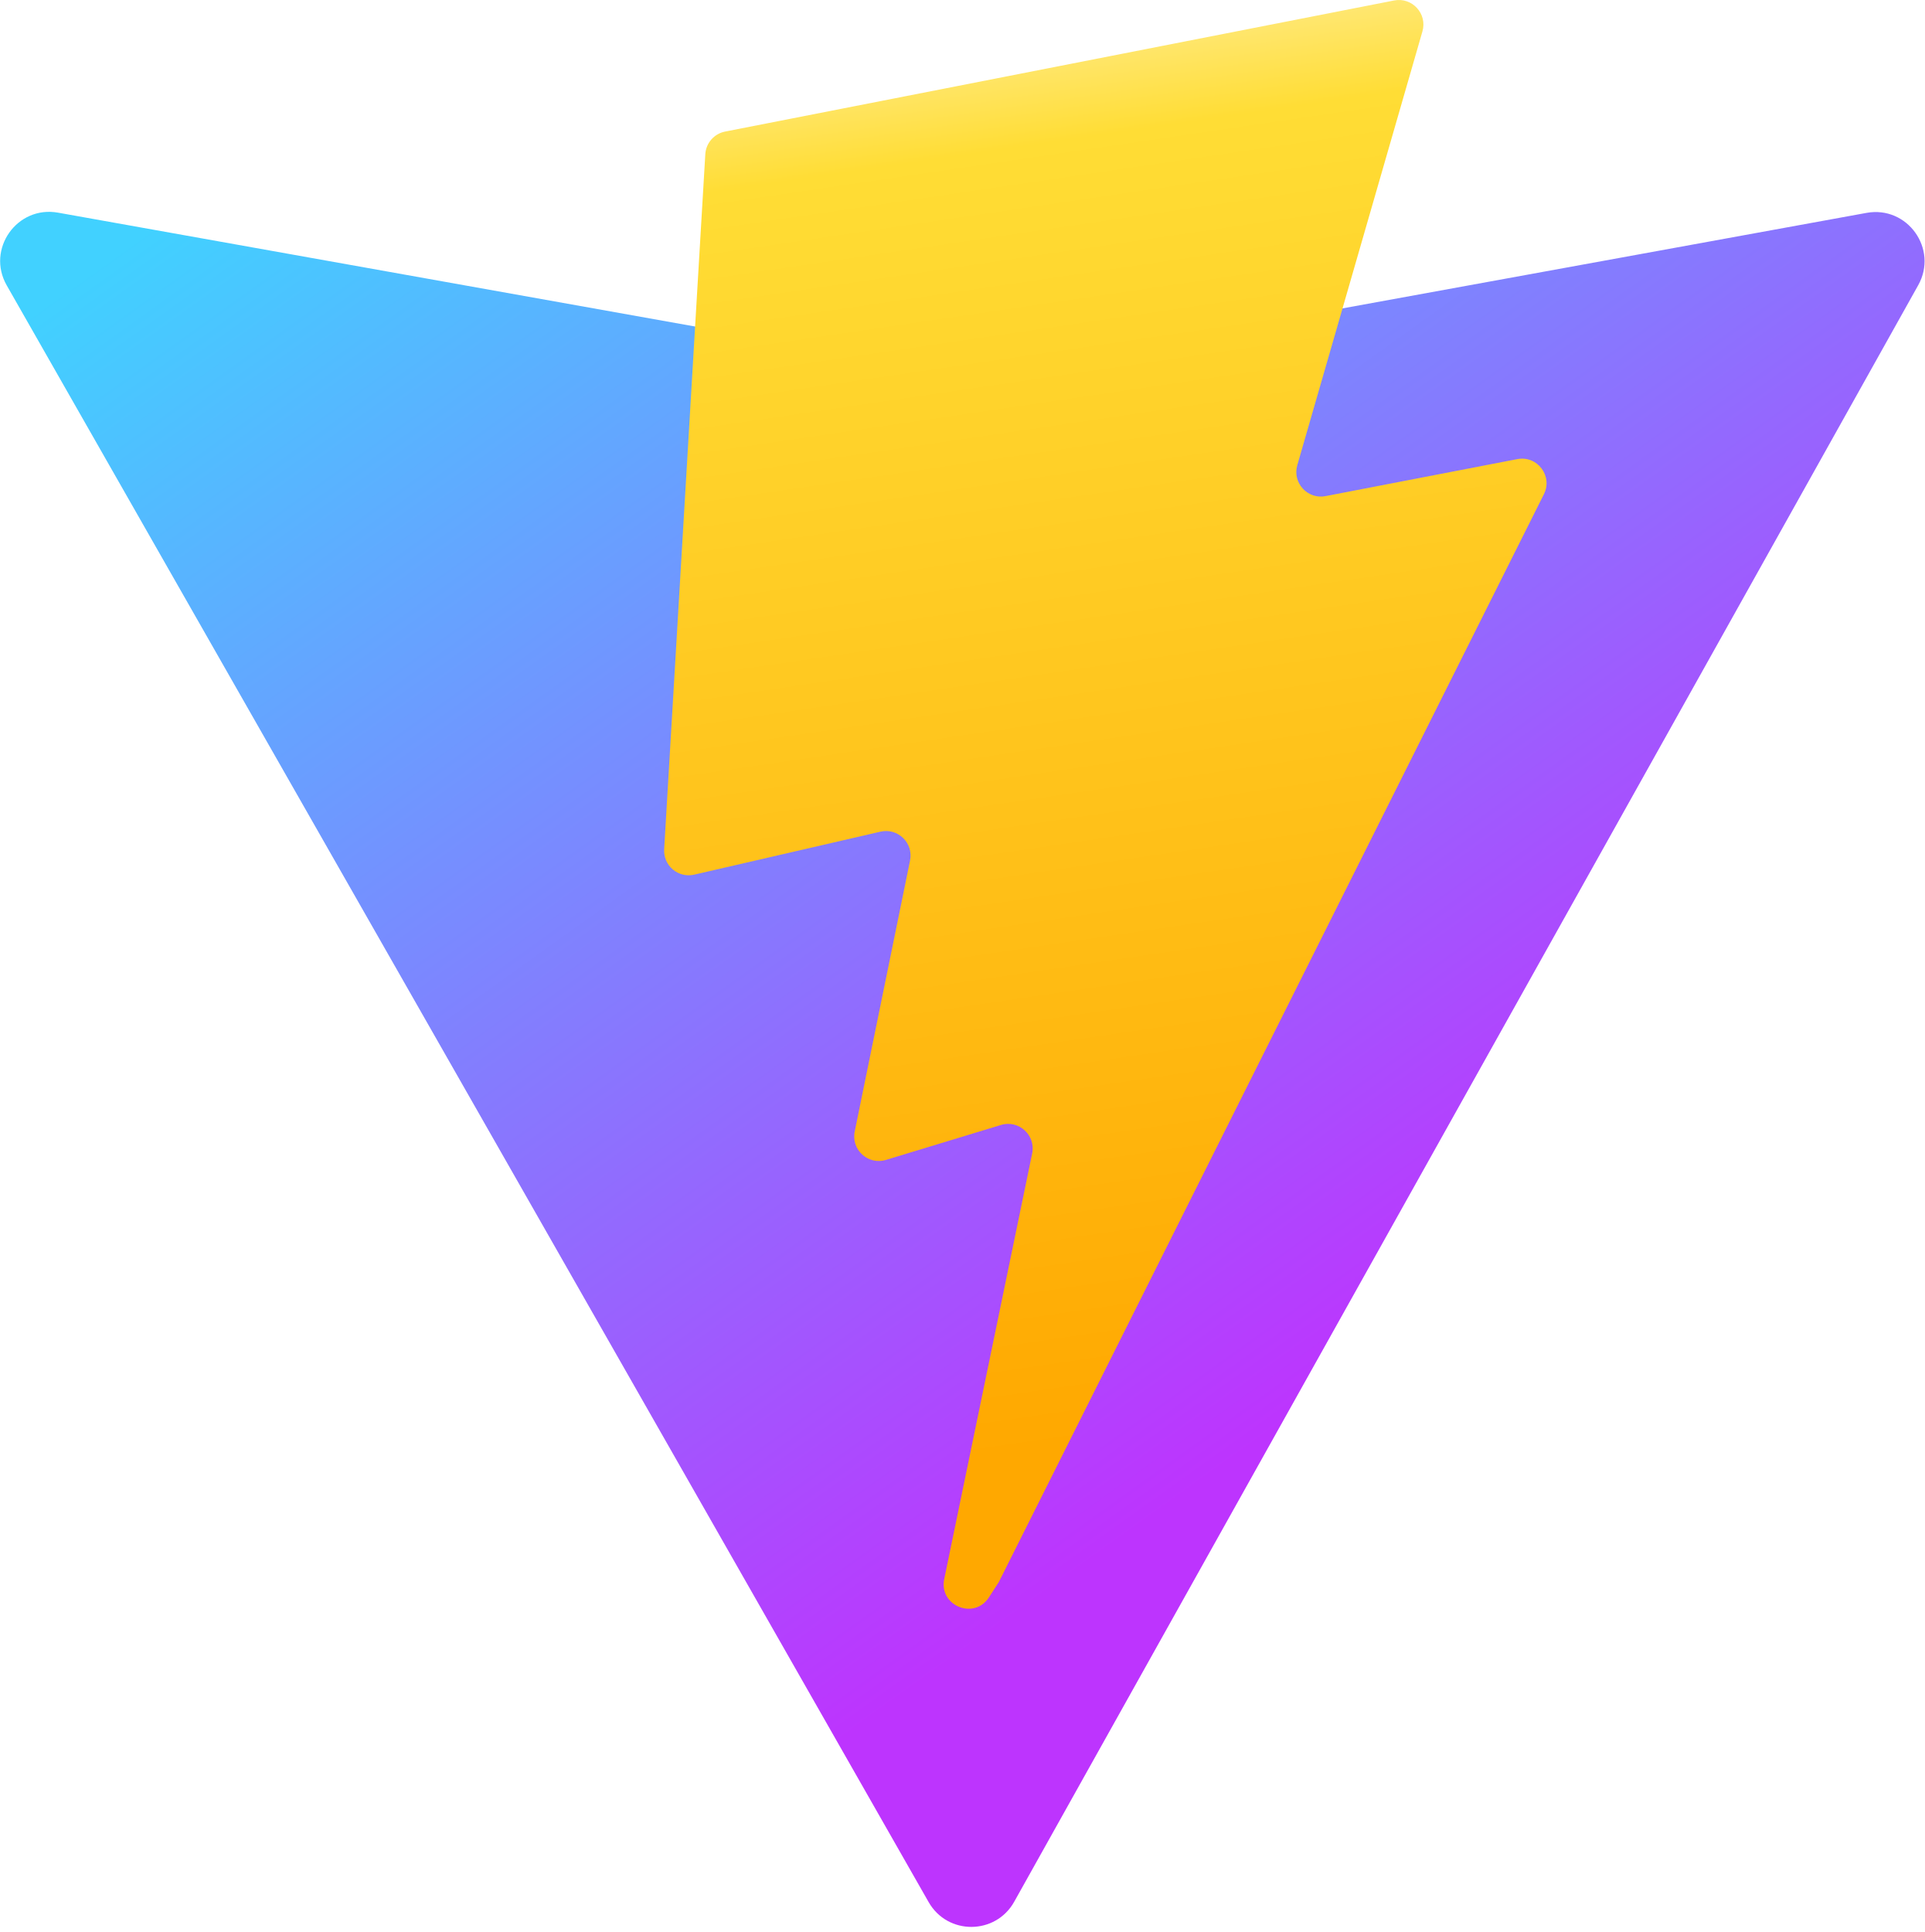
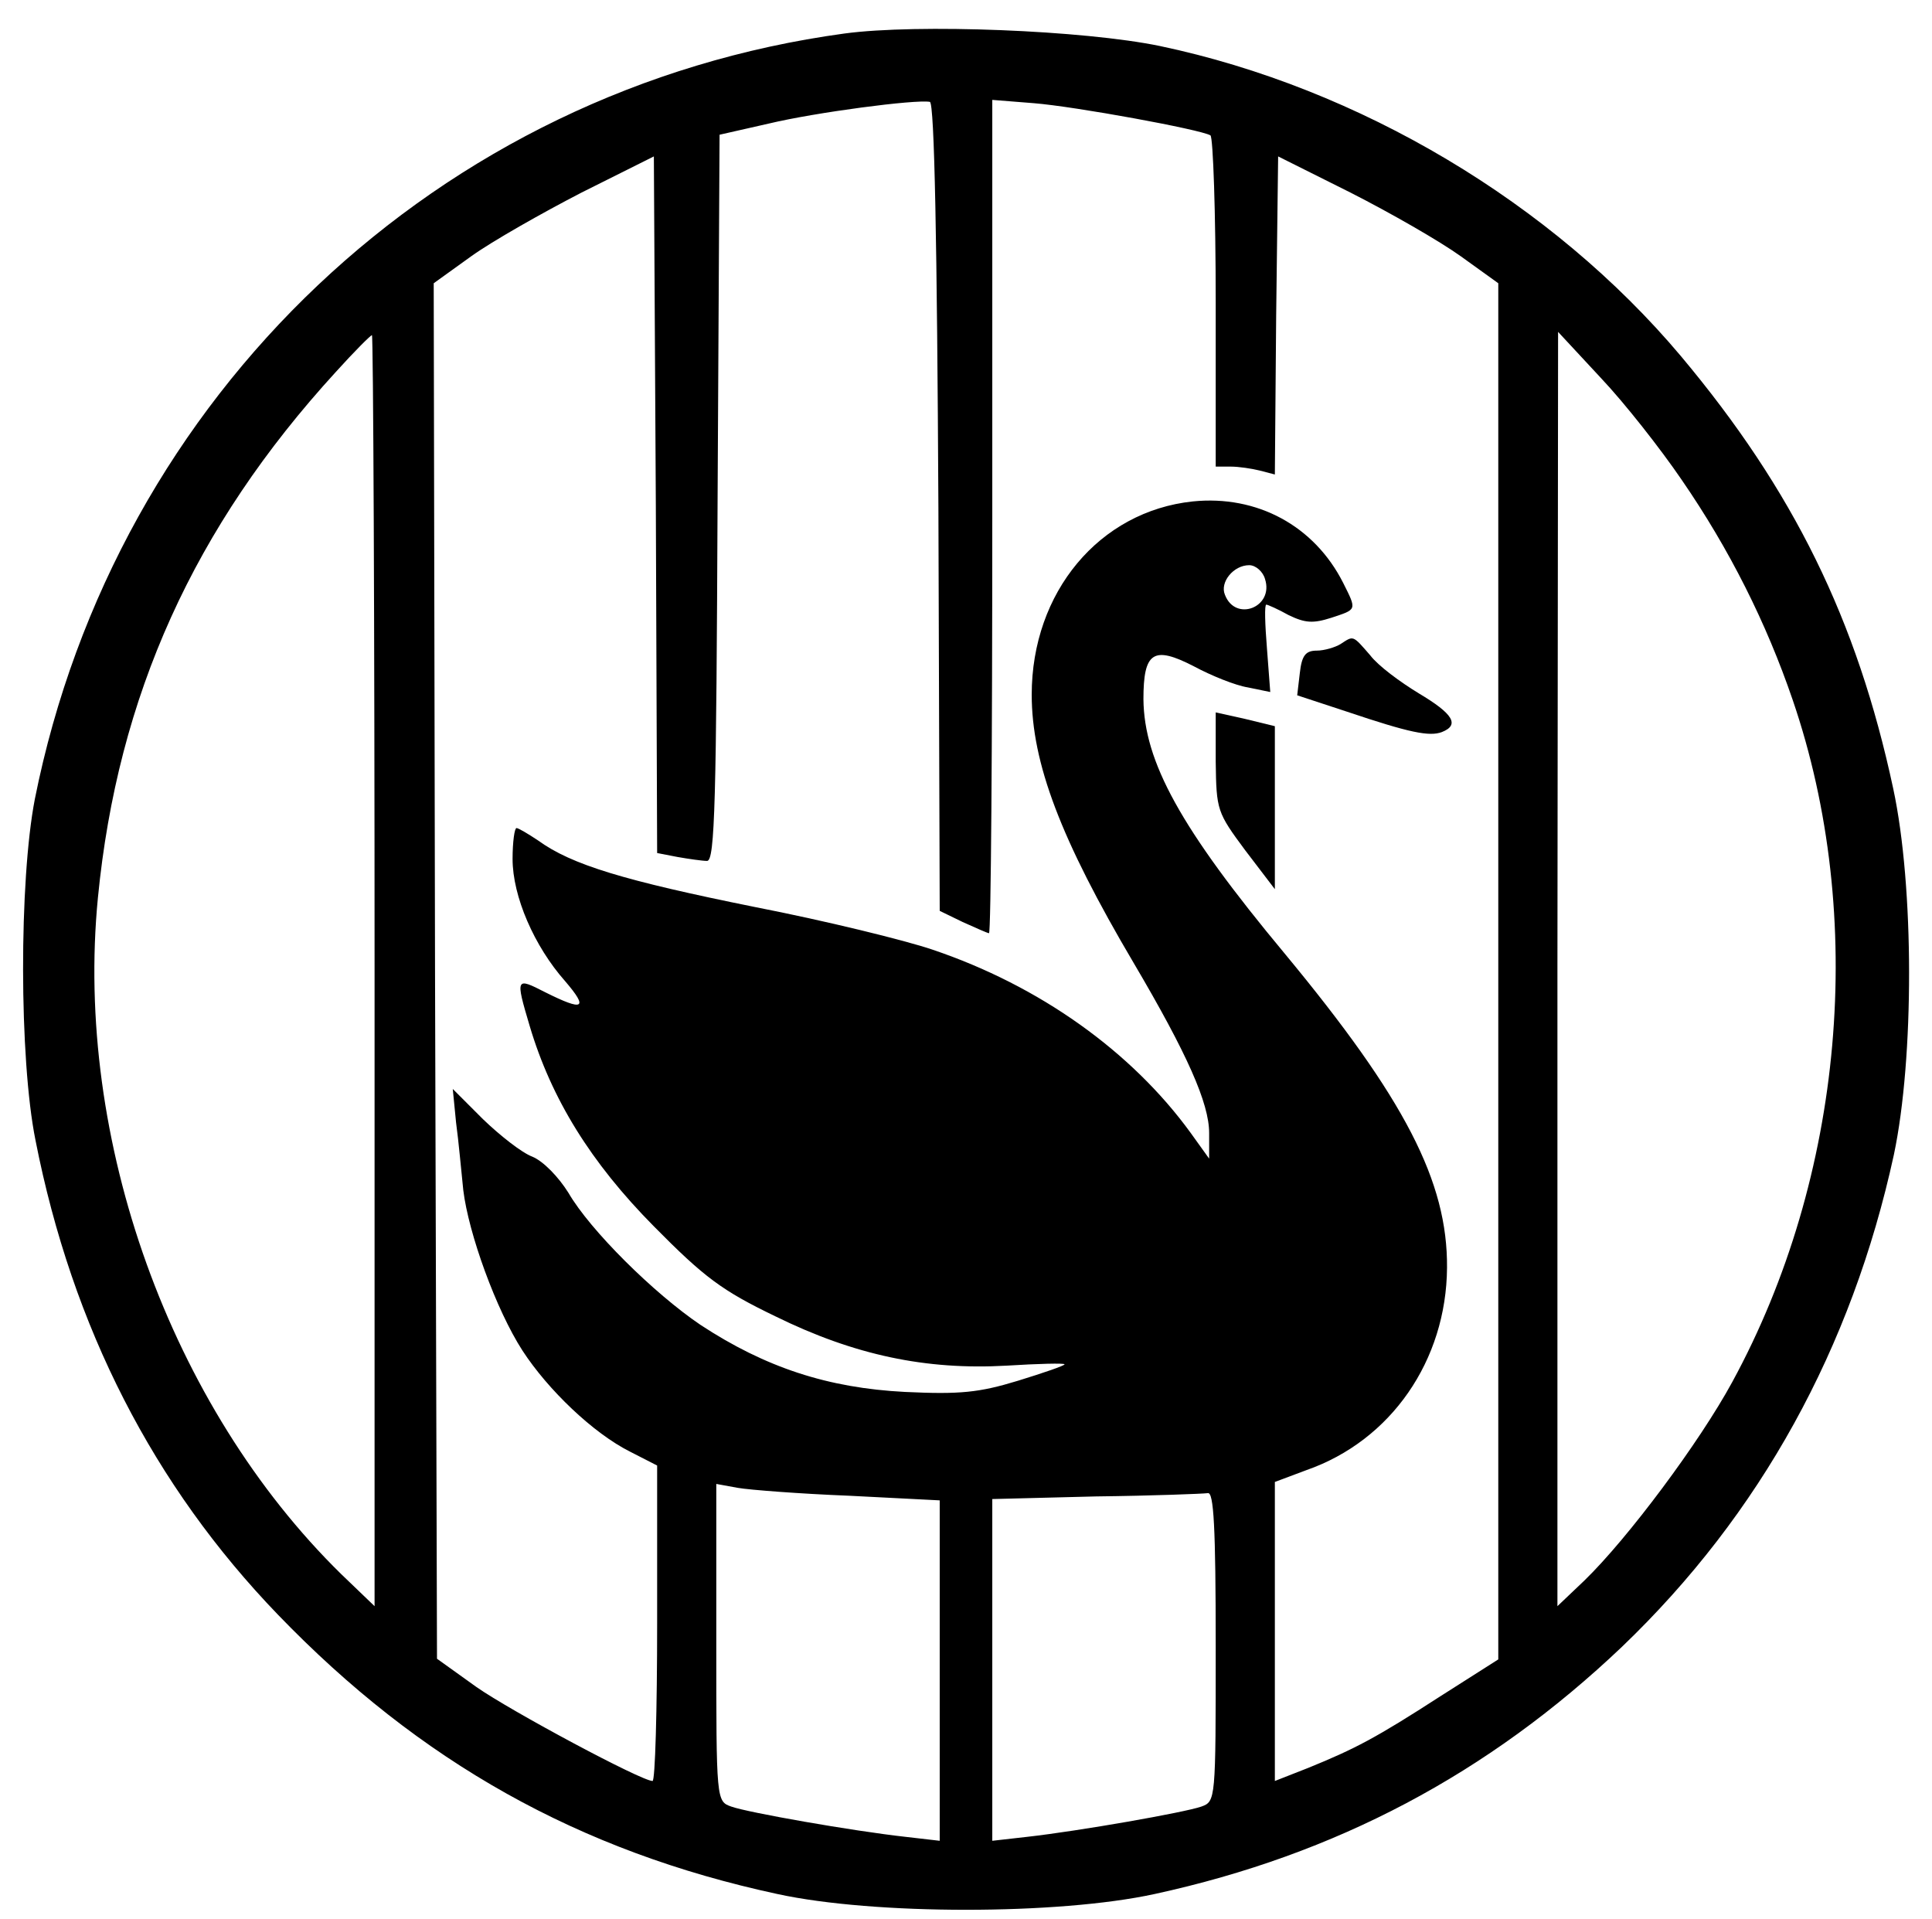
- <svg xmlns="http://www.w3.org/2000/svg" aria-hidden="true" role="img" class="iconify iconify--logos" width="31.88" height="32" preserveAspectRatio="xMidYMid meet" viewBox="0 0 256 257">
-   <defs>
-     <linearGradient id="IconifyId1813088fe1fbc01fb466" x1="-.828%" x2="57.636%" y1="7.652%" y2="78.411%">
-       <stop offset="0%" stop-color="#41D1FF" />
-       <stop offset="100%" stop-color="#BD34FE" />
-     </linearGradient>
-     <linearGradient id="IconifyId1813088fe1fbc01fb467" x1="43.376%" x2="50.316%" y1="2.242%" y2="89.03%">
-       <stop offset="0%" stop-color="#FFEA83" />
-       <stop offset="8.333%" stop-color="#FFDD35" />
-       <stop offset="100%" stop-color="#FFA800" />
-     </linearGradient>
-   </defs>
-   <path fill="url(#IconifyId1813088fe1fbc01fb466)" d="M255.153 37.938L134.897 252.976c-2.483 4.44-8.862 4.466-11.382.048L.875 37.958c-2.746-4.814 1.371-10.646 6.827-9.67l120.385 21.517a6.537 6.537 0 0 0 2.322-.004l117.867-21.483c5.438-.991 9.574 4.796 6.877 9.62Z" />
-   <path fill="url(#IconifyId1813088fe1fbc01fb467)" d="M185.432.063L96.44 17.501a3.268 3.268 0 0 0-2.634 3.014l-5.474 92.456a3.268 3.268 0 0 0 3.997 3.378l24.777-5.718c2.318-.535 4.413 1.507 3.936 3.838l-7.361 36.047c-.495 2.426 1.782 4.5 4.151 3.78l15.304-4.649c2.372-.72 4.652 1.36 4.15 3.788l-11.698 56.621c-.732 3.542 3.979 5.473 5.943 2.437l1.313-2.028l72.516-144.72c1.215-2.423-.88-5.186-3.54-4.672l-25.505 4.922c-2.396.462-4.435-1.77-3.759-4.114l16.646-57.705c.677-2.35-1.37-4.583-3.769-4.113Z" />
+ <svg xmlns="http://www.w3.org/2000/svg" version="1.0" width="294pt" height="292pt" viewBox="0 0 294 292" preserveAspectRatio="xMidYMid meet">
+   <g transform="translate(0,292) scale(0.1,-0.1)" fill="#000000" stroke="none">
+     <path d="M1285 2869 c-617 -84 -1109 -549 -1232 -1165 -24 -124 -24 -395 1 -519 56 -285 180 -526 369 -722 216 -224 458 -360 760 -425 147 -32 427 -32 574 0 276 60 508 183 711 376 211 202 350 455 414 749 31 147 31 408 -1 557 -55 257 -152 454 -323 658 -196 233 -489 408 -793 472 -116 24 -369 34 -480 19z m143 -721 l2 -614 35 -17 c20 -9 38 -17 40 -17 3 0 5 285 5 634 l0 634 63 -5 c63 -5 254 -40 269 -49 4 -3 8 -117 8 -255 l0 -249 23 0 c12 0 32 -3 44 -6 l23 -6 2 242 3 242 110 -55 c61 -31 136 -74 168 -97 l57 -41 0 -1047 0 -1047 -88 -56 c-99 -64 -130 -80 -201 -109 l-51 -20 0 228 0 227 48 18 c129 45 213 167 214 308 1 131 -64 257 -247 478 -159 191 -214 292 -215 387 0 72 15 82 77 50 26 -14 63 -29 82 -32 l34 -7 -5 66 c-3 37 -4 67 -1 67 2 0 18 -7 34 -16 25 -12 37 -13 65 -4 39 13 39 11 18 53 -44 87 -131 134 -229 124 -142 -15 -245 -138 -245 -294 0 -104 44 -220 155 -408 82 -139 115 -214 115 -259 l0 -39 -28 39 c-90 124 -230 224 -393 279 -41 14 -163 44 -271 65 -198 40 -278 64 -329 101 -15 10 -30 19 -33 19 -3 0 -6 -21 -6 -47 0 -57 33 -133 80 -186 36 -42 28 -46 -30 -17 -45 23 -46 23 -24 -51 33 -111 93 -208 189 -305 77 -78 104 -98 185 -137 120 -59 229 -82 352 -75 48 3 88 4 88 2 0 -2 -32 -13 -71 -25 -59 -18 -88 -21 -172 -17 -117 6 -212 37 -311 102 -71 48 -168 144 -201 201 -15 24 -38 48 -55 55 -16 6 -49 32 -75 57 l-46 46 5 -51 c4 -29 8 -75 11 -103 8 -66 50 -182 90 -244 39 -60 108 -126 164 -154 l41 -21 0 -240 c0 -132 -3 -240 -7 -240 -17 0 -215 106 -268 143 l-60 43 -3 1046 -2 1047 57 41 c32 23 108 66 168 97 l110 55 3 -530 2 -530 31 -6 c17 -3 38 -6 45 -6 12 0 14 93 16 552 l3 553 75 17 c71 17 223 37 245 33 7 -1 11 -217 13 -617z m-858 -705 l0 -967 -51 49 c-260 255 -406 661 -370 1029 30 307 146 564 362 800 28 31 53 56 55 56 2 0 4 -435 4 -967z m1989 747 c73 -106 129 -218 169 -335 113 -330 78 -726 -92 -1038 -50 -92 -159 -238 -225 -302 l-41 -39 0 969 1 970 65 -70 c36 -38 91 -108 123 -155z m-634 -151 c14 -43 -45 -66 -61 -24 -8 19 13 45 37 45 10 0 21 -10 24 -21z m-632 -1395 l137 -7 0 -259 0 -259 -52 6 c-81 9 -240 37 -265 46 -23 8 -23 9 -23 250 l0 241 33 -6 c17 -3 94 -9 170 -12z m557 -229 c0 -235 0 -236 -22 -244 -26 -9 -185 -37 -265 -46 l-53 -6 0 260 0 260 158 4 c86 1 163 4 170 5 9 2 12 -51 12 -233z" />
+     <path d="M2040 1940 c-8 -5 -25 -10 -36 -10 -17 0 -23 -7 -26 -34 l-4 -34 76 -25 c95 -32 125 -38 144 -31 28 11 17 28 -35 59 -28 17 -62 42 -74 58 -27 31 -25 30 -45 17z" />
+     <path d="M1850 1761 c1 -74 2 -77 45 -135 l45 -59 0 124 0 124 -45 11 -45 10 0 -75z" />
+   </g>
</svg>
